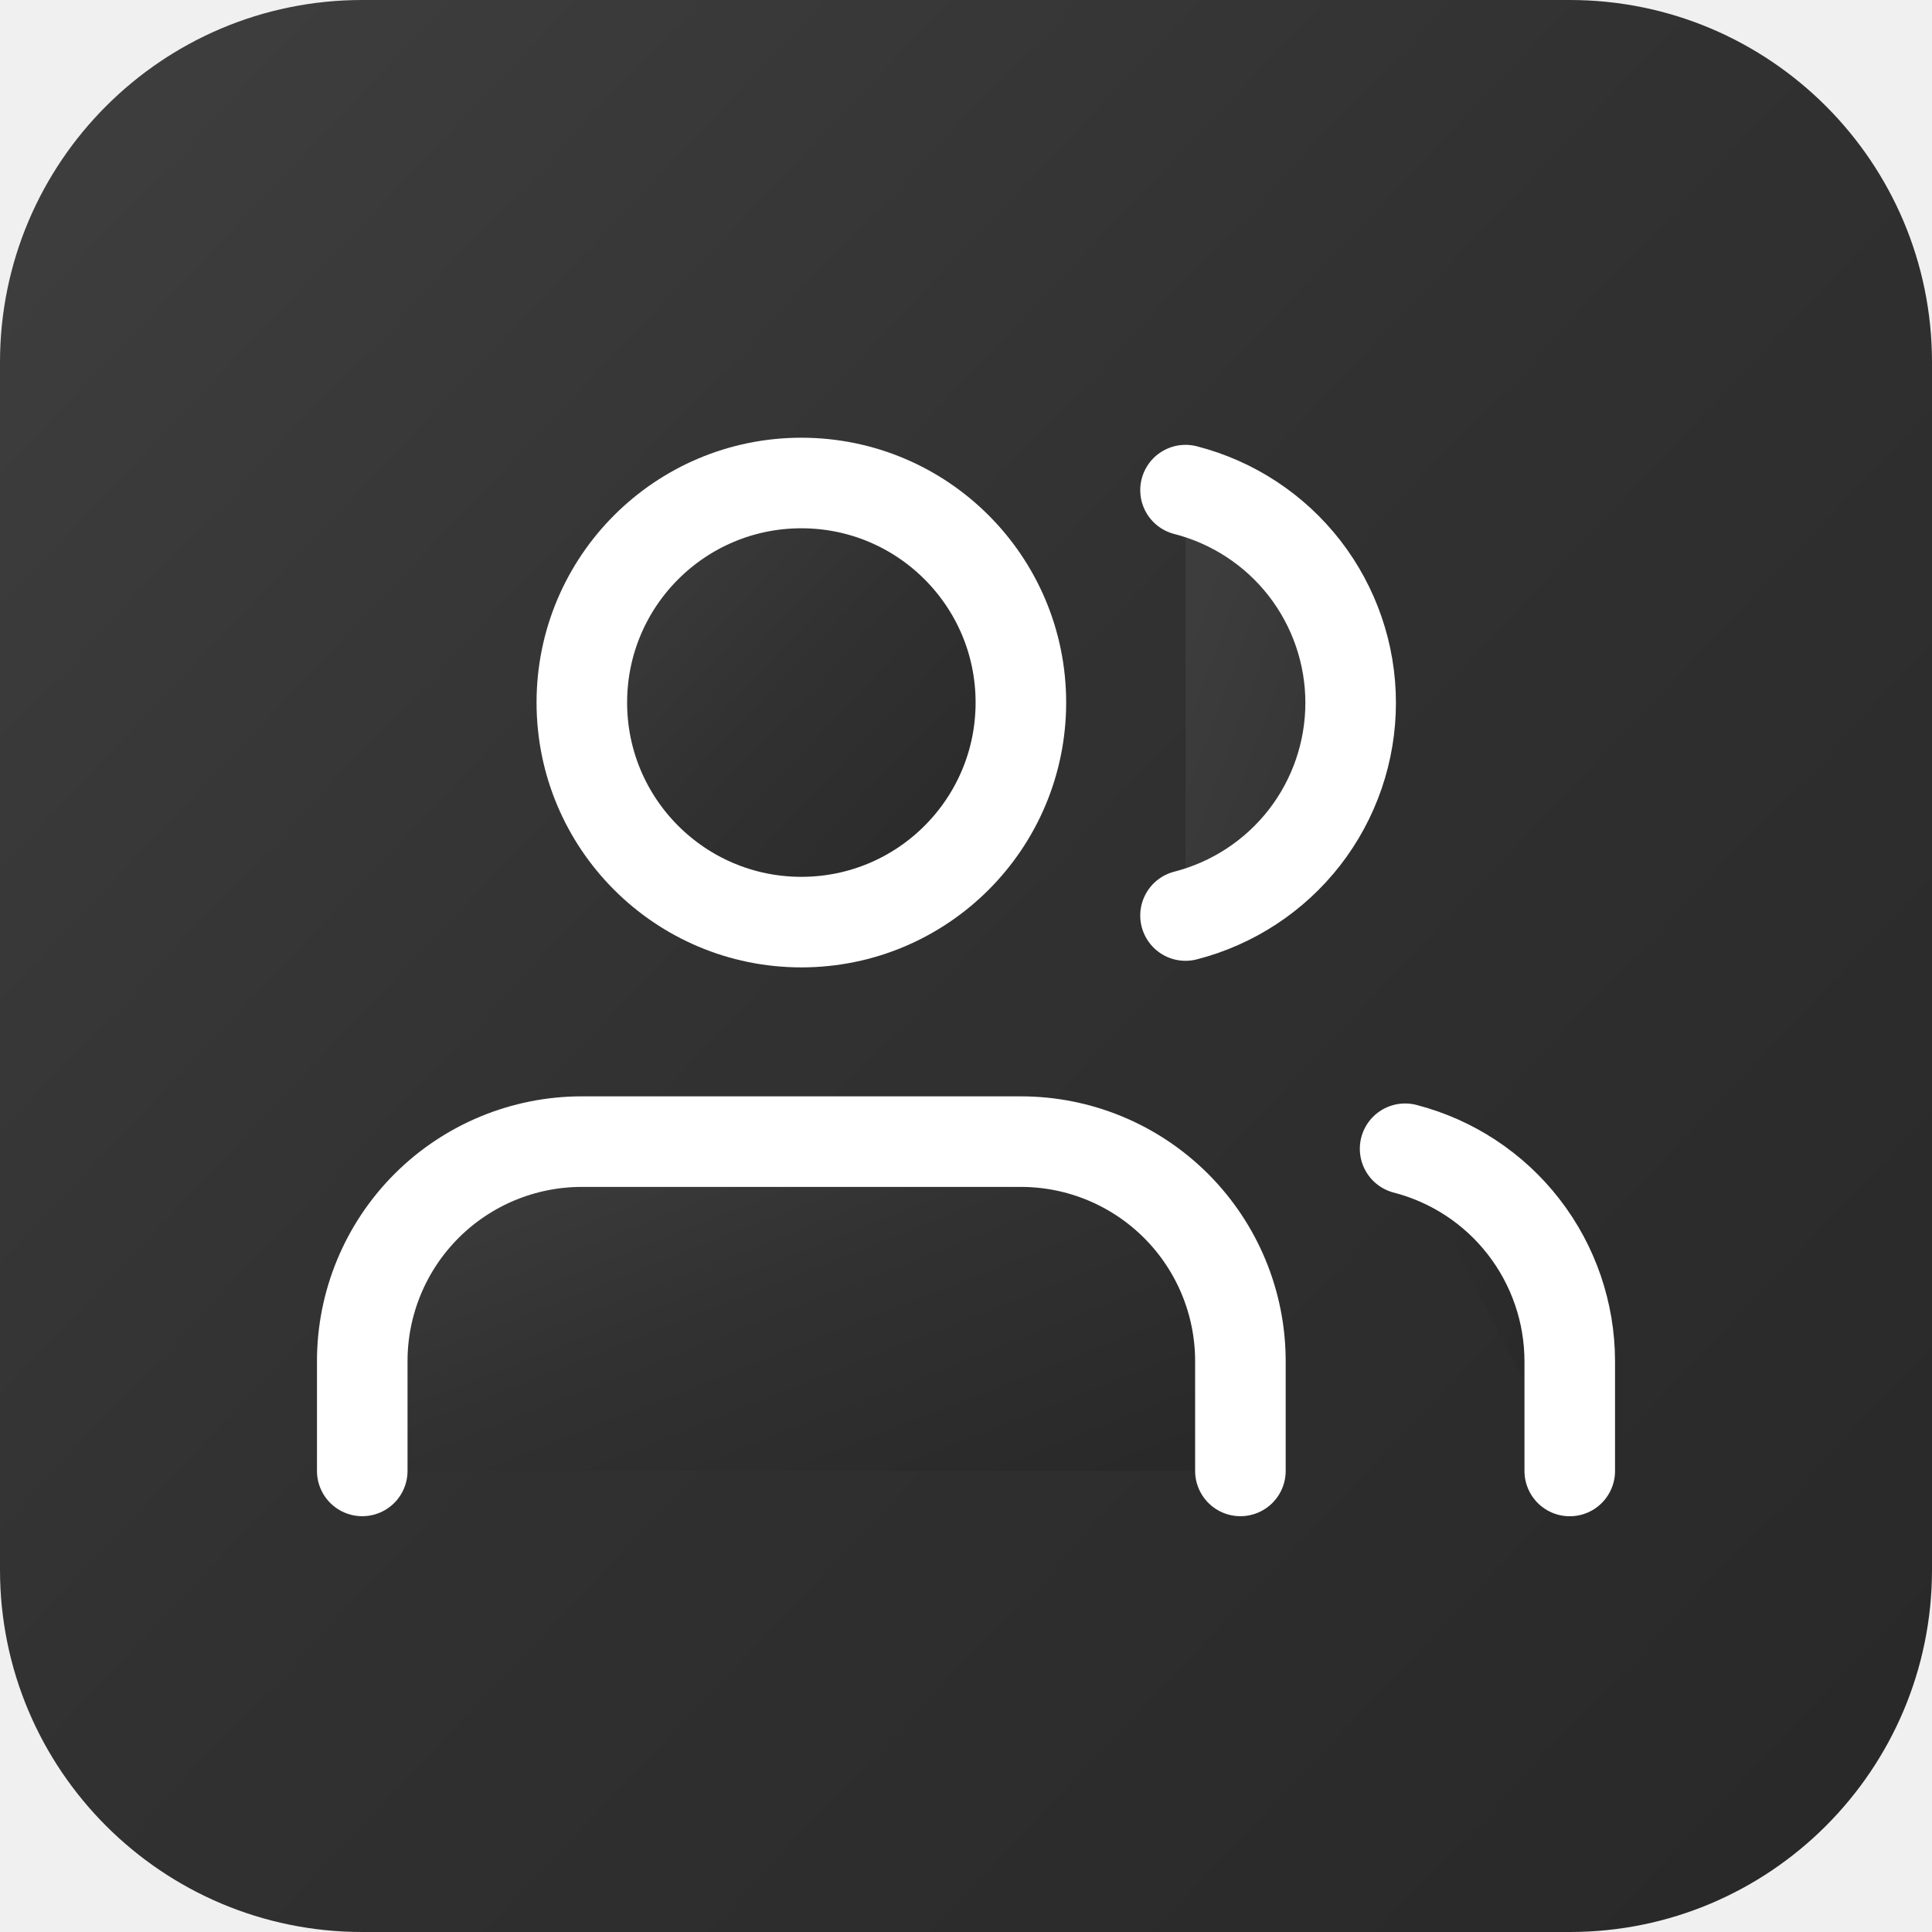
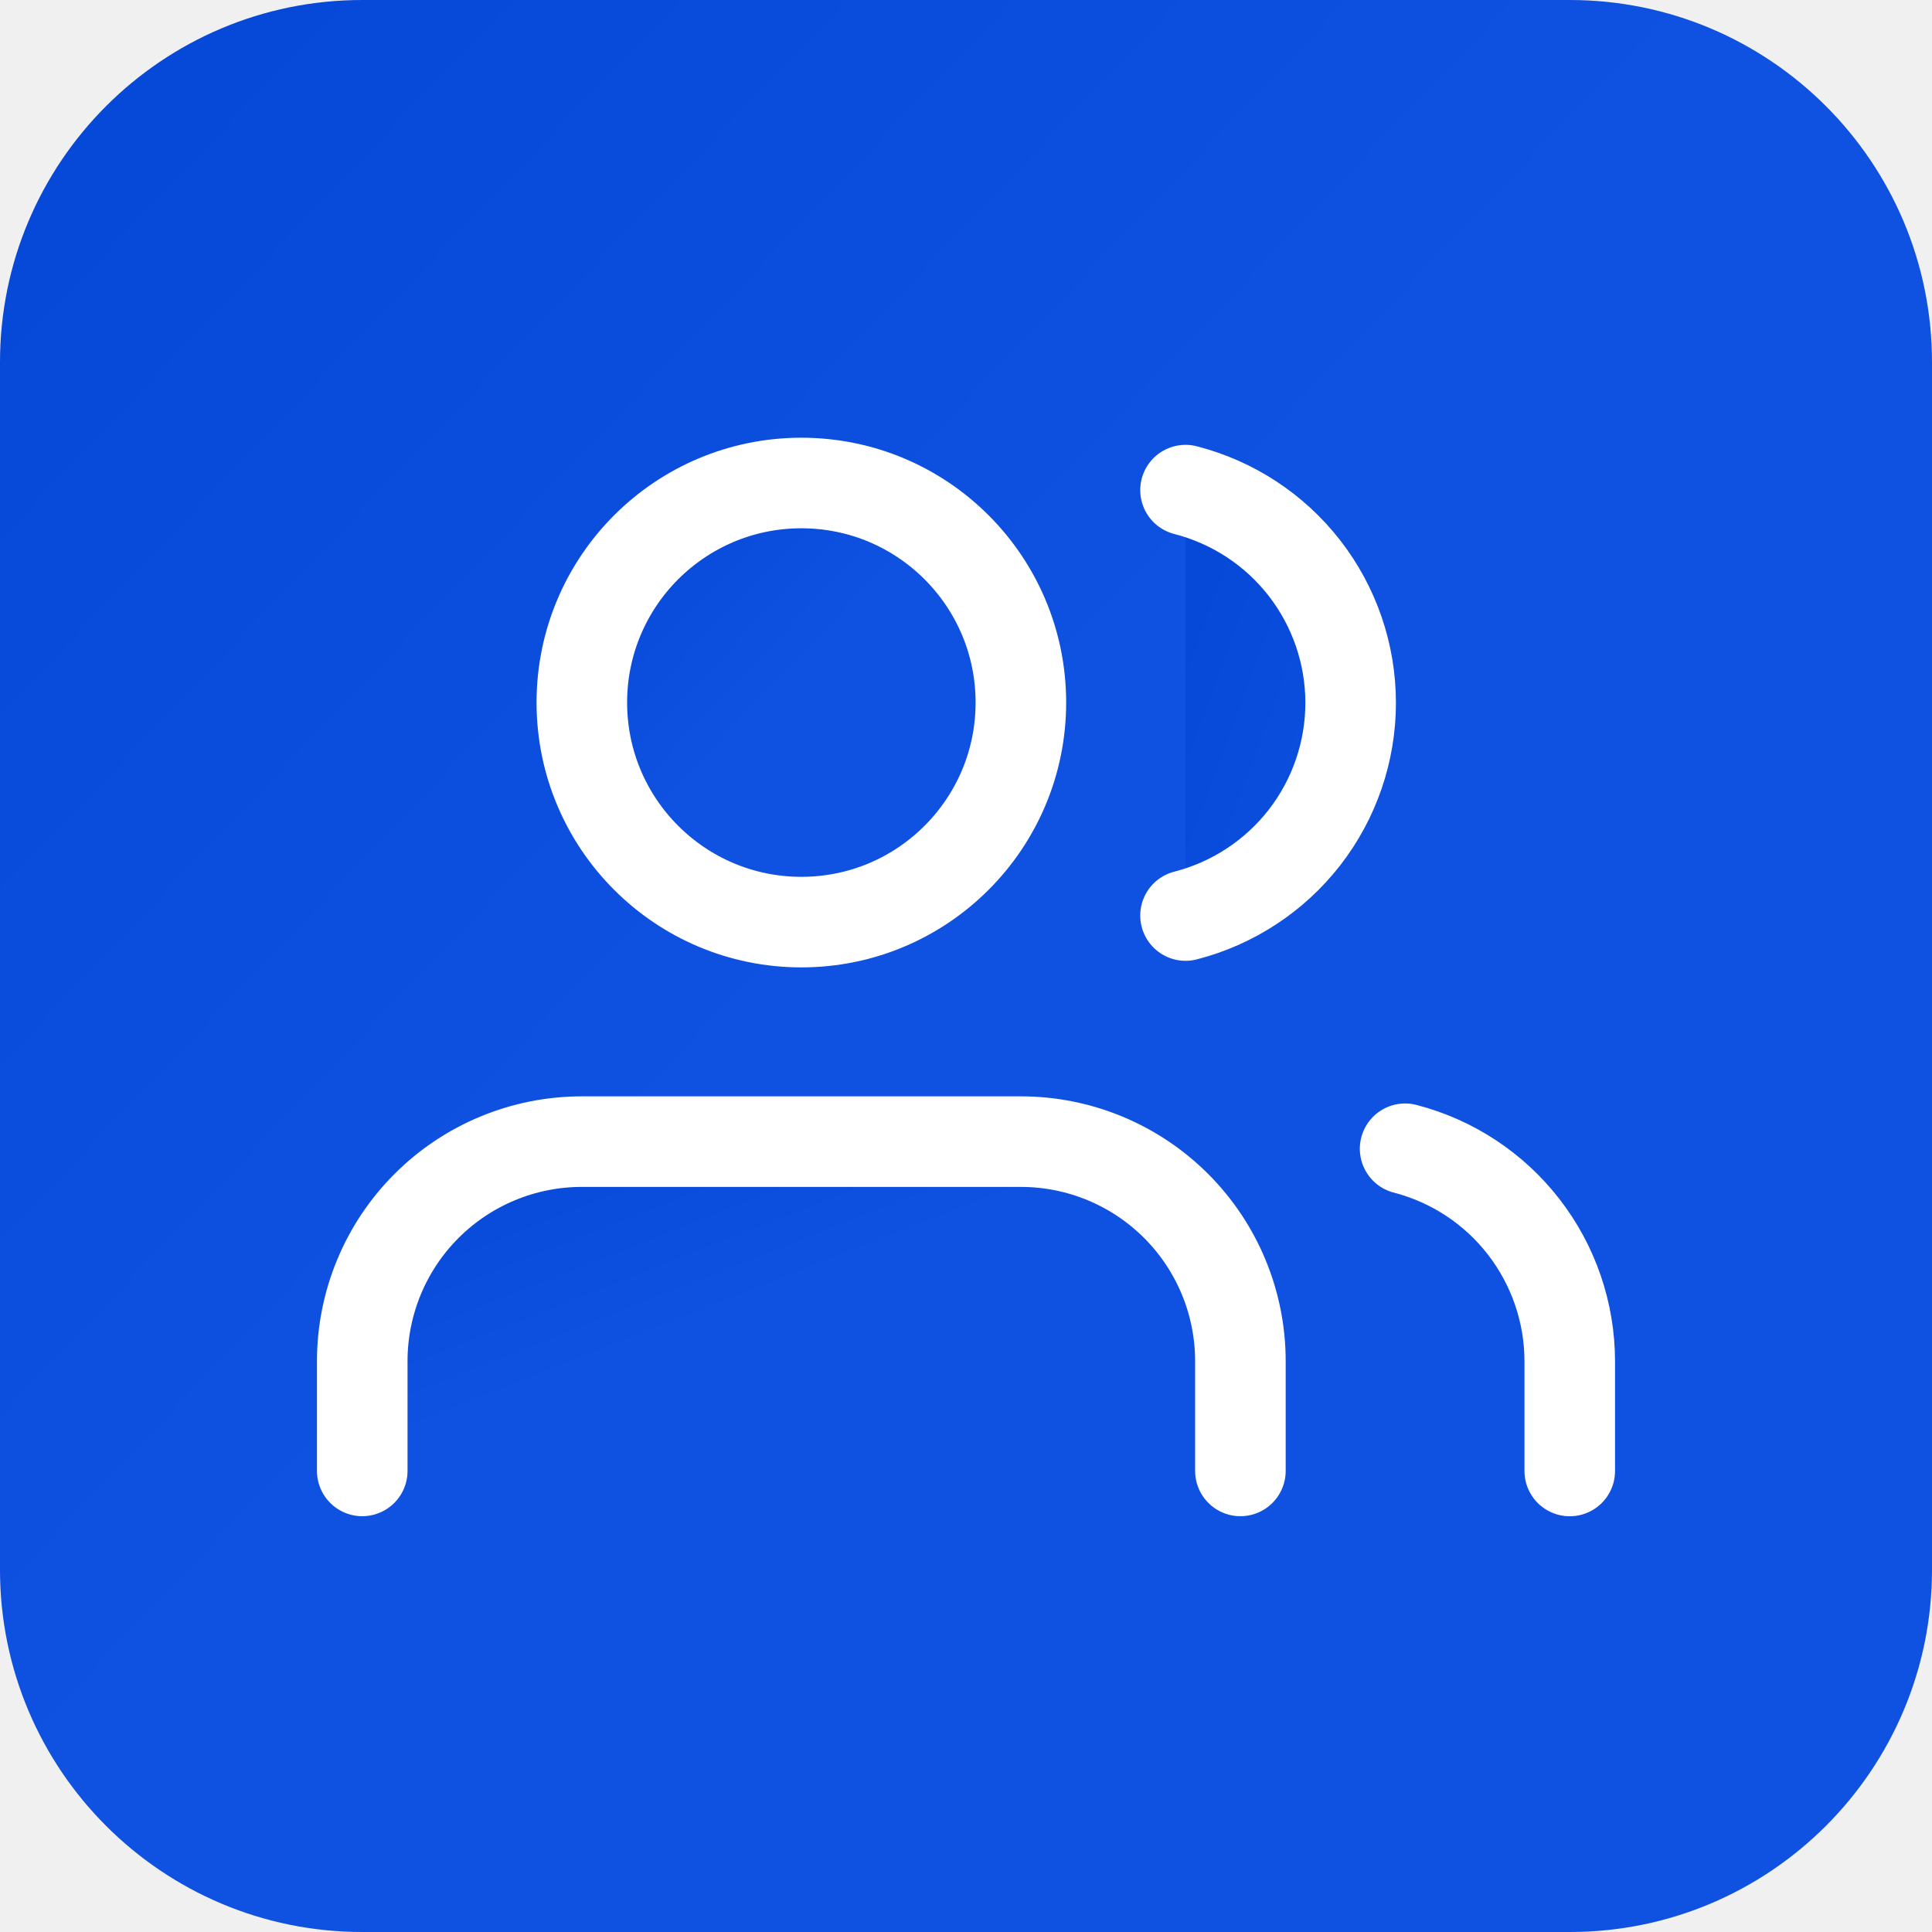
<svg xmlns="http://www.w3.org/2000/svg" width="32" height="32" viewBox="0 0 32 32" fill="none">
  <rect width="32" height="32" rx="6" fill="url(#paint0_linear_5345_14)" />
  <path fill-rule="evenodd" clip-rule="evenodd" d="M20.545 24.363V22.545C20.545 21.581 20.162 20.656 19.48 19.974C18.798 19.292 17.873 18.909 16.909 18.909H9.636C8.672 18.909 7.747 19.292 7.065 19.974C6.383 20.656 6 21.581 6 22.545L6 24.363" fill="url(#paint1_linear_5345_14)" />
  <path d="M20.545 24.363V22.545C20.545 21.581 20.162 20.656 19.48 19.974C18.798 19.292 17.873 18.909 16.909 18.909H9.636C8.672 18.909 7.747 19.292 7.065 19.974C6.383 20.656 6 21.581 6 22.545L6 24.363" stroke="white" stroke-width="1.5" stroke-linecap="round" stroke-linejoin="round" />
  <path d="M13.273 15.273C15.281 15.273 16.909 13.645 16.909 11.636C16.909 9.628 15.281 8 13.273 8C11.265 8 9.637 9.628 9.637 11.636C9.637 13.645 11.265 15.273 13.273 15.273Z" fill="url(#paint2_linear_5345_14)" stroke="white" stroke-width="1.5" stroke-linecap="round" stroke-linejoin="round" />
  <path fill-rule="evenodd" clip-rule="evenodd" d="M26 24.364V22.545C25.999 21.74 25.731 20.957 25.237 20.32C24.744 19.683 24.053 19.229 23.273 19.027M19.636 8.118C20.418 8.319 21.112 8.773 21.607 9.411C22.102 10.049 22.371 10.834 22.371 11.641C22.371 12.448 22.102 13.233 21.607 13.871C21.112 14.508 20.418 14.963 19.636 15.164" fill="url(#paint3_linear_5345_14)" />
  <path d="M26 24.364V22.545C25.999 21.74 25.731 20.957 25.237 20.32C24.744 19.683 24.053 19.229 23.273 19.027M19.636 8.118C20.418 8.319 21.112 8.773 21.607 9.411C22.102 10.049 22.371 10.834 22.371 11.641C22.371 12.448 22.102 13.233 21.607 13.871C21.112 14.508 20.418 14.963 19.636 15.164" stroke="white" stroke-width="1.5" stroke-linecap="round" stroke-linejoin="round" />
  <defs>
    <linearGradient id="paint0_linear_5345_14" x1="1.5" y1="3" x2="32" y2="32" gradientUnits="userSpaceOnUse">
-       <stop stop-color="#3D3D3D" />
-       <stop offset="0.428" stop-color="#313131" />
-       <stop offset="1" stop-color="#282828" />
+       <stop stop-color="#0648D7" />
+       <stop offset="0.428" stop-color="#0F51E0" />
+       <stop offset="1" stop-color="#0F51E0" />
    </linearGradient>
    <linearGradient id="paint1_linear_5345_14" x1="6.682" y1="19.42" x2="10.235" y2="28.43" gradientUnits="userSpaceOnUse">
-       <stop stop-color="#3D3D3D" />
-       <stop offset="0.428" stop-color="#313131" />
-       <stop offset="1" stop-color="#282828" />
+       <stop stop-color="#0648D7" />
+       <stop offset="0.428" stop-color="#0F51E0" />
+       <stop offset="1" stop-color="#0F51E0" />
    </linearGradient>
    <linearGradient id="paint2_linear_5345_14" x1="9.978" y1="8.682" x2="16.909" y2="15.273" gradientUnits="userSpaceOnUse">
-       <stop stop-color="#3D3D3D" />
-       <stop offset="0.428" stop-color="#313131" />
-       <stop offset="1" stop-color="#282828" />
+       <stop stop-color="#0648D7" />
+       <stop offset="0.428" stop-color="#0F51E0" />
+       <stop offset="1" stop-color="#0F51E0" />
    </linearGradient>
    <linearGradient id="paint3_linear_5345_14" x1="19.934" y1="9.641" x2="30.076" y2="13.419" gradientUnits="userSpaceOnUse">
-       <stop stop-color="#3D3D3D" />
-       <stop offset="0.428" stop-color="#313131" />
-       <stop offset="1" stop-color="#282828" />
+       <stop stop-color="#0648D7" />
+       <stop offset="0.428" stop-color="#0F51E0" />
+       <stop offset="1" stop-color="#0F51E0" />
    </linearGradient>
  </defs>
</svg>
